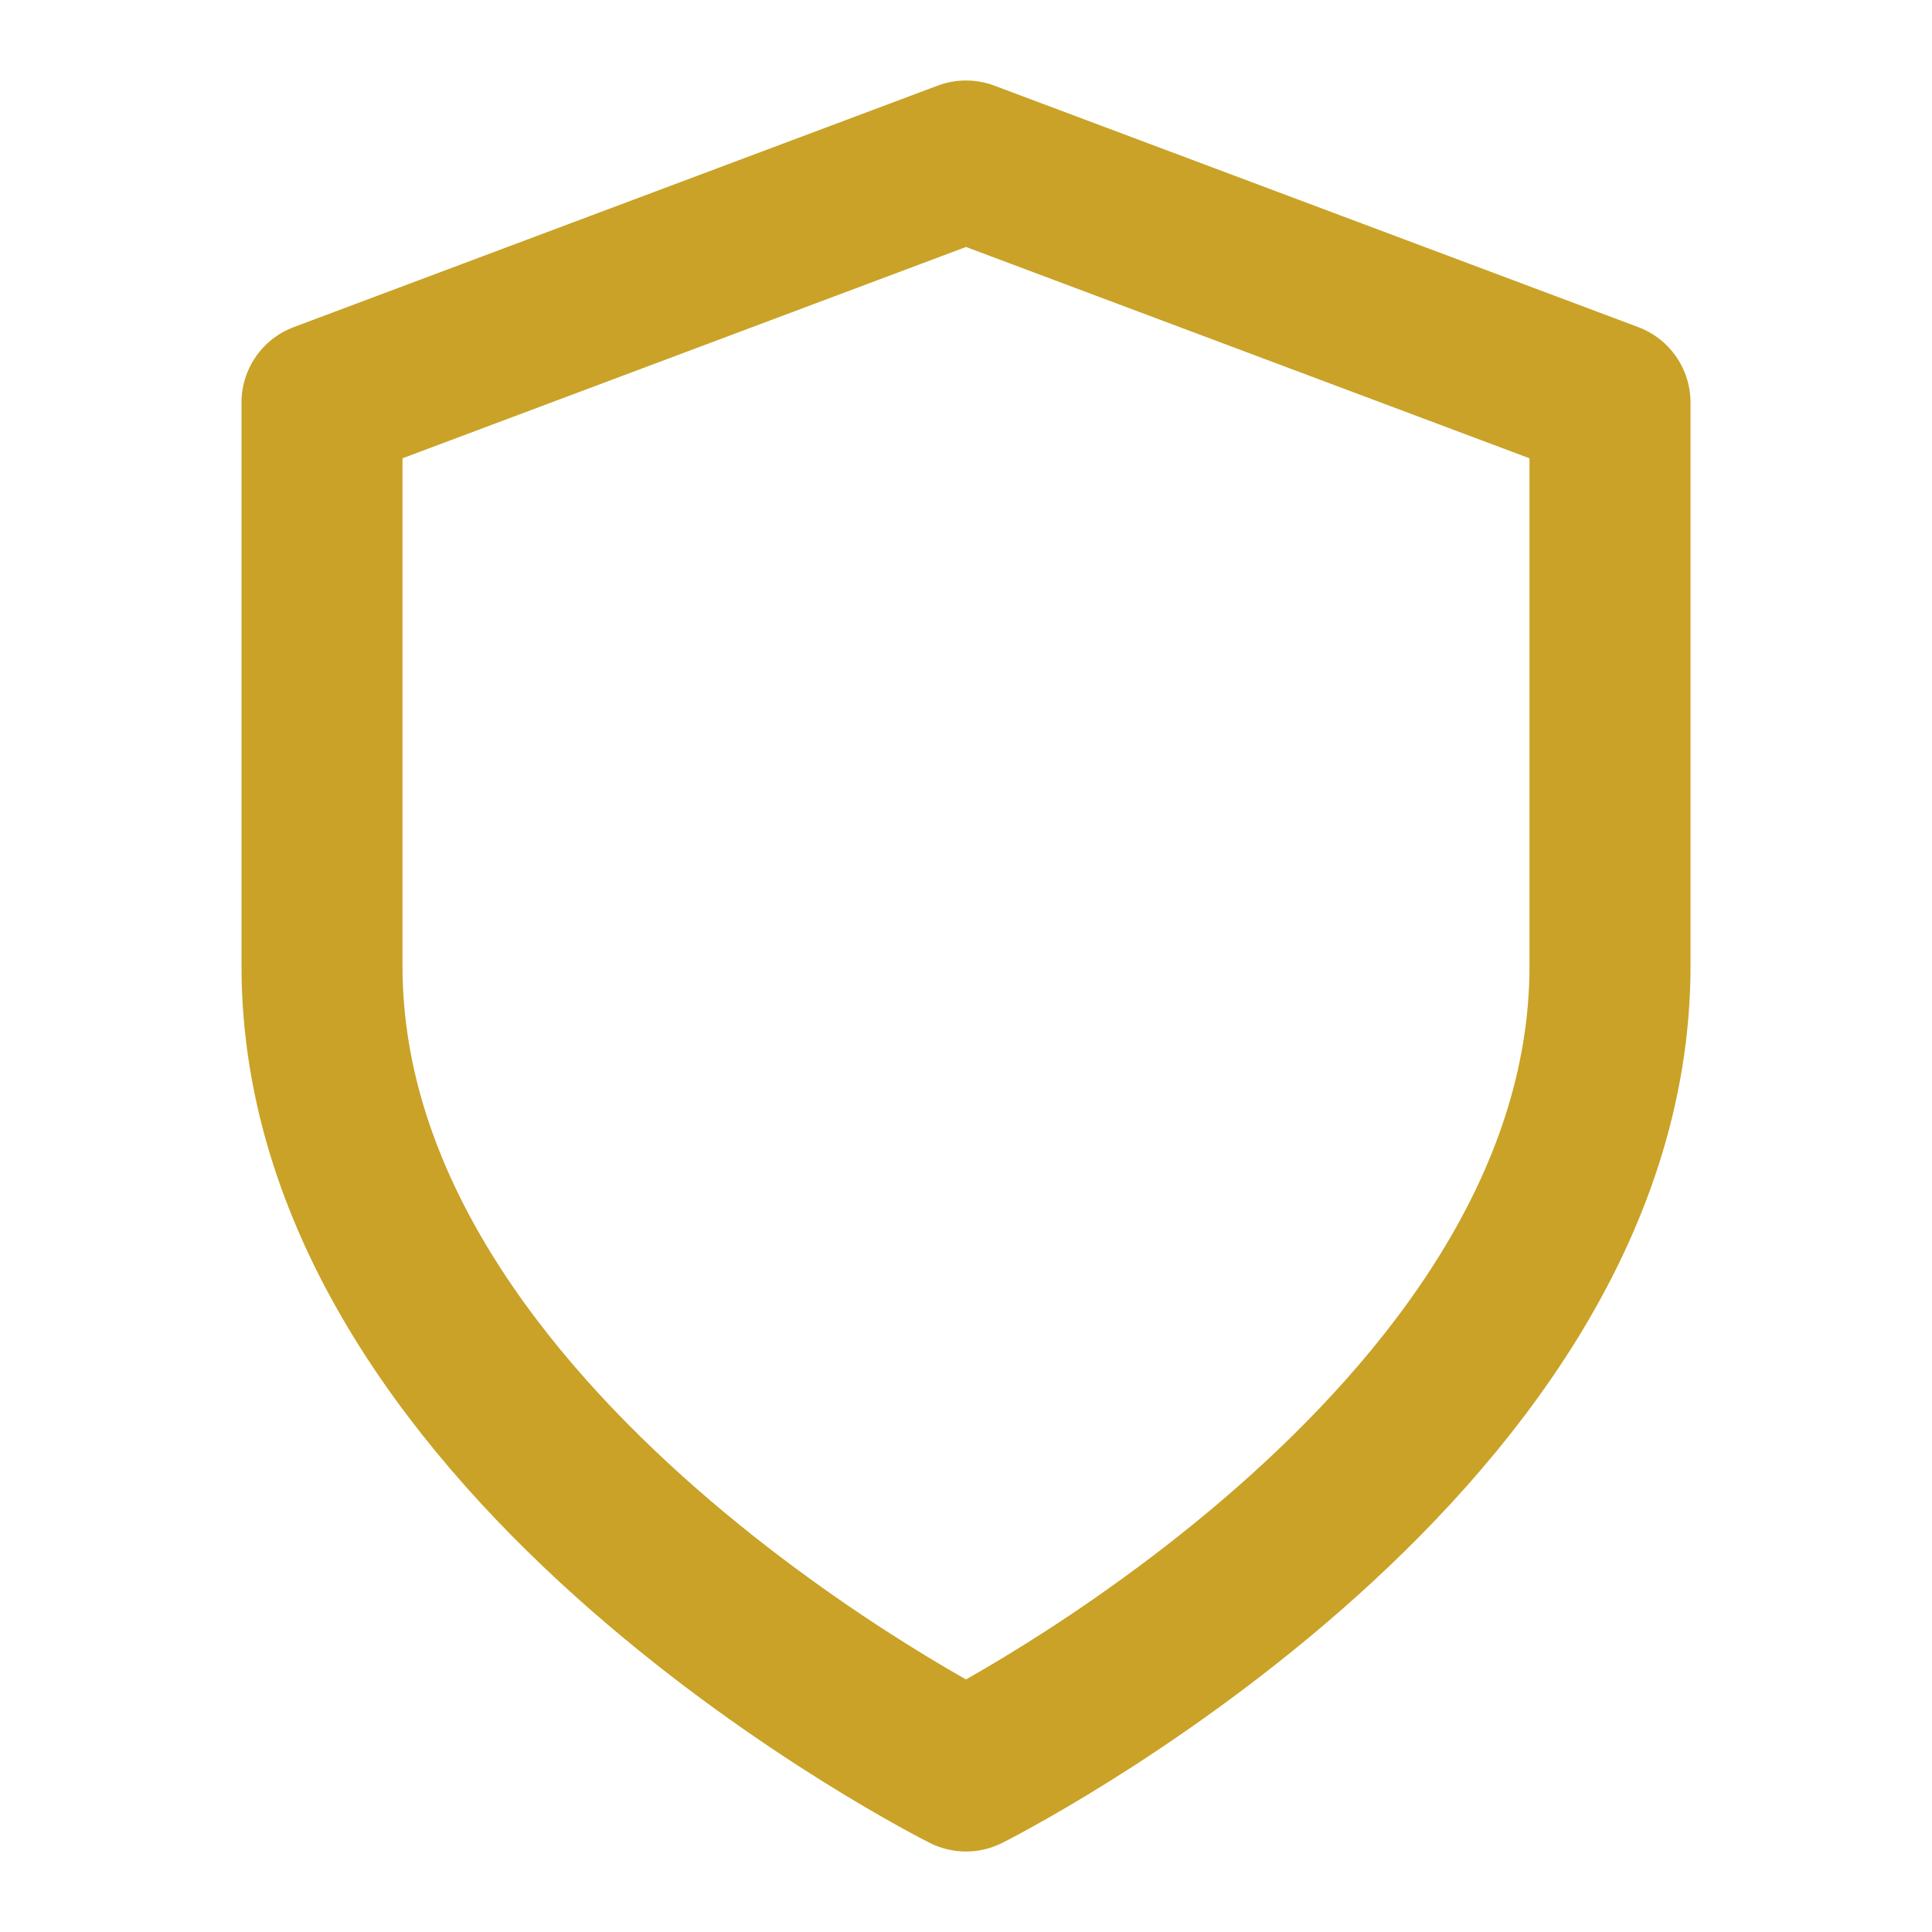
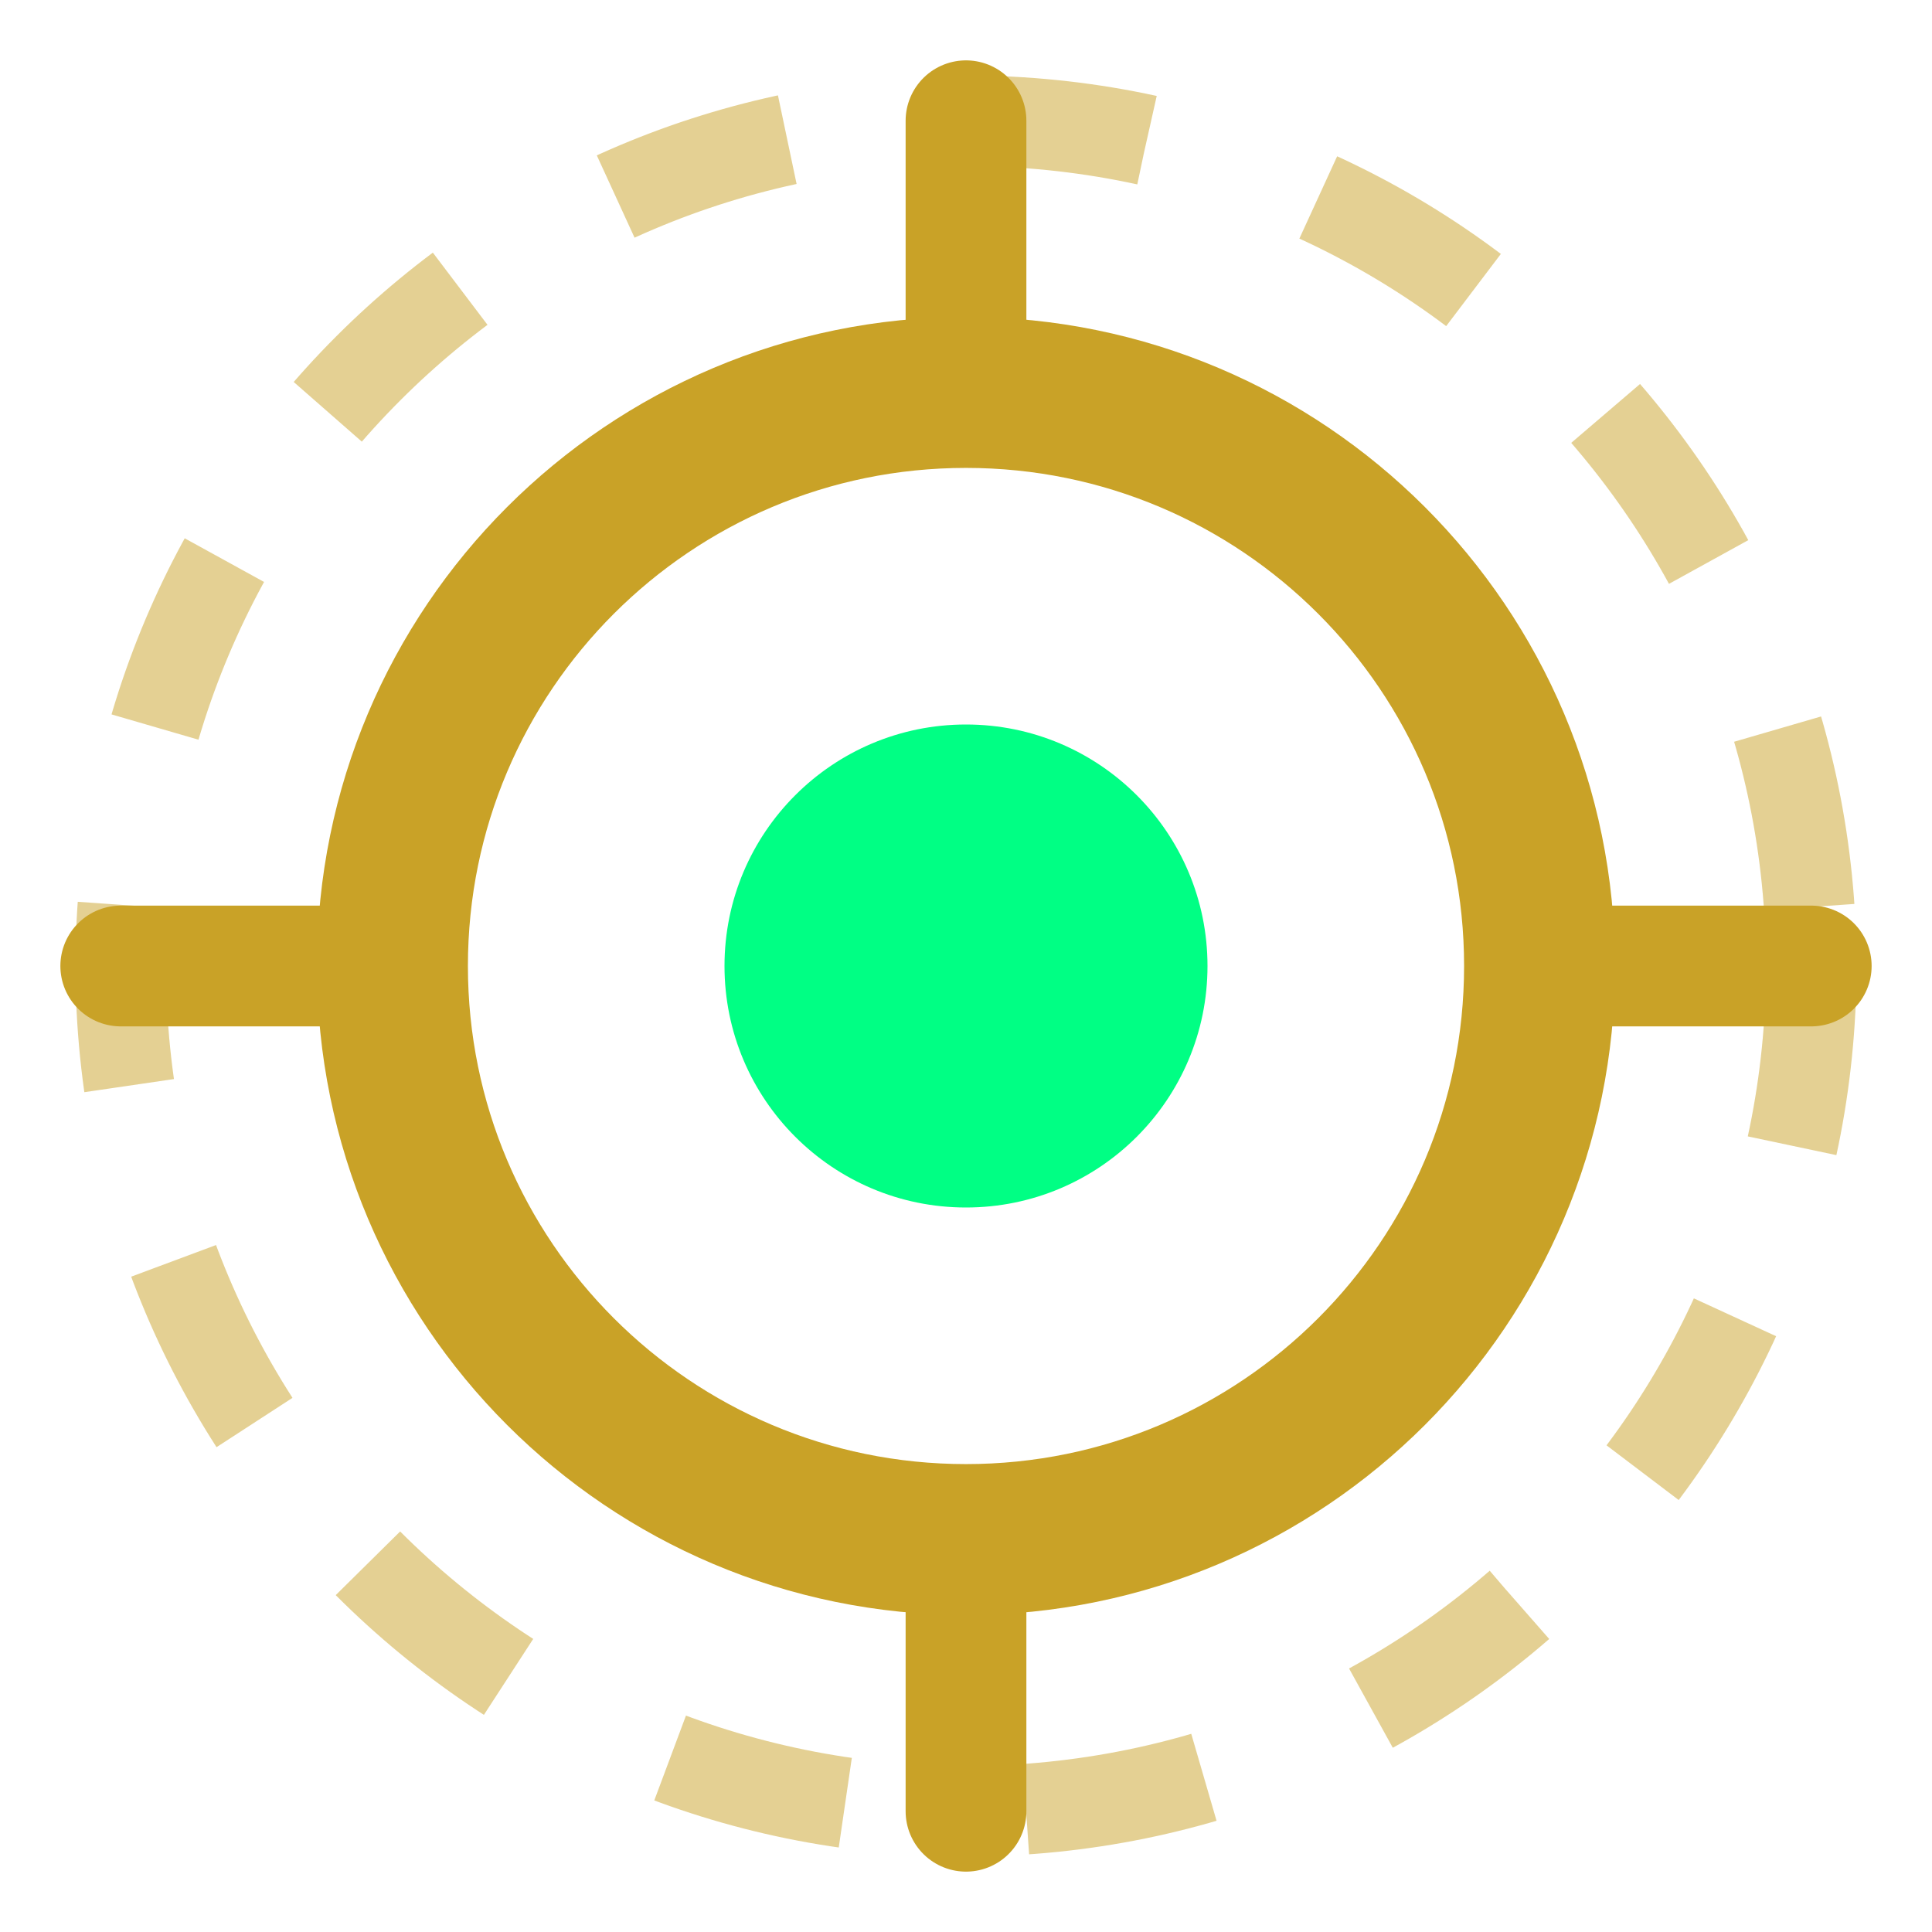
- <svg xmlns="http://www.w3.org/2000/svg" viewBox="0 0 24 24" fill="none" stroke="#C9A227" stroke-width="2" stroke-linecap="round" stroke-linejoin="round">
-   <path d="M12 22s8-4 8-10V5l-8-3-8 3v7c0 6 8 10 8 10z" />
+ <svg xmlns="http://www.w3.org/2000/svg" viewBox="0 0 32 32" fill="none">
+   <circle cx="16" cy="16" r="14" stroke="#C9A227" stroke-width="1.5" stroke-dasharray="3 3" opacity="0.5" />
+   <circle cx="16" cy="16" r="9.5" stroke="#C9A227" stroke-width="2.5" />
+   <circle cx="16" cy="16" r="4" fill="#00FF84" />
+   <line x1="16" y1="2" x2="16" y2="6" stroke="#C9A227" stroke-width="2" stroke-linecap="round" />
+   <line x1="16" y1="26" x2="16" y2="30" stroke="#C9A227" stroke-width="2" stroke-linecap="round" />
+   <line x1="2" y1="16" x2="6" y2="16" stroke="#C9A227" stroke-width="2" stroke-linecap="round" />
+   <line x1="26" y1="16" x2="30" y2="16" stroke="#C9A227" stroke-width="2" stroke-linecap="round" />
</svg>
